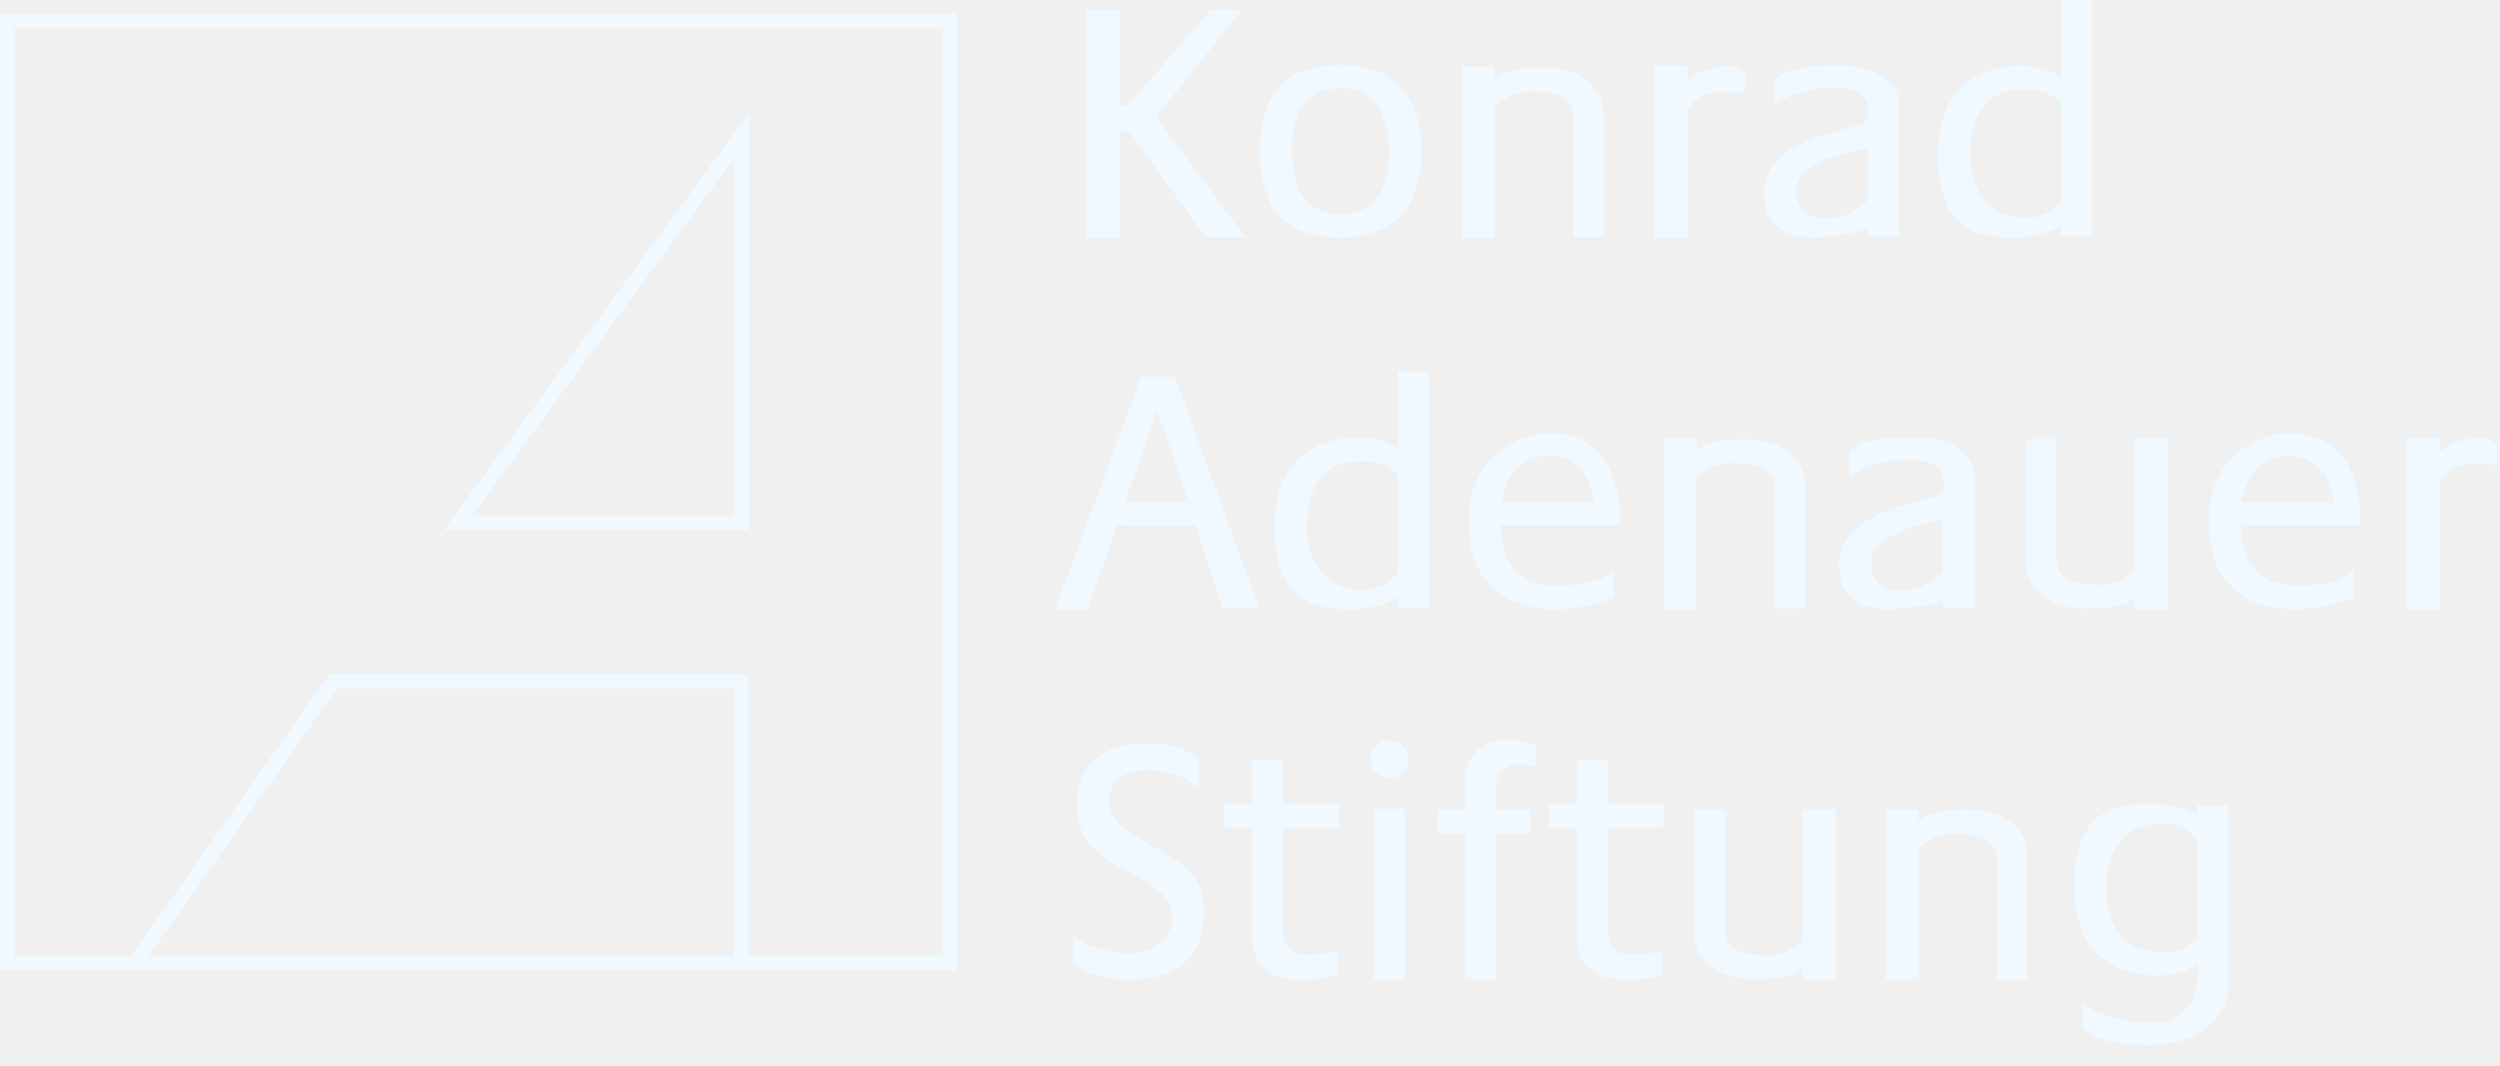
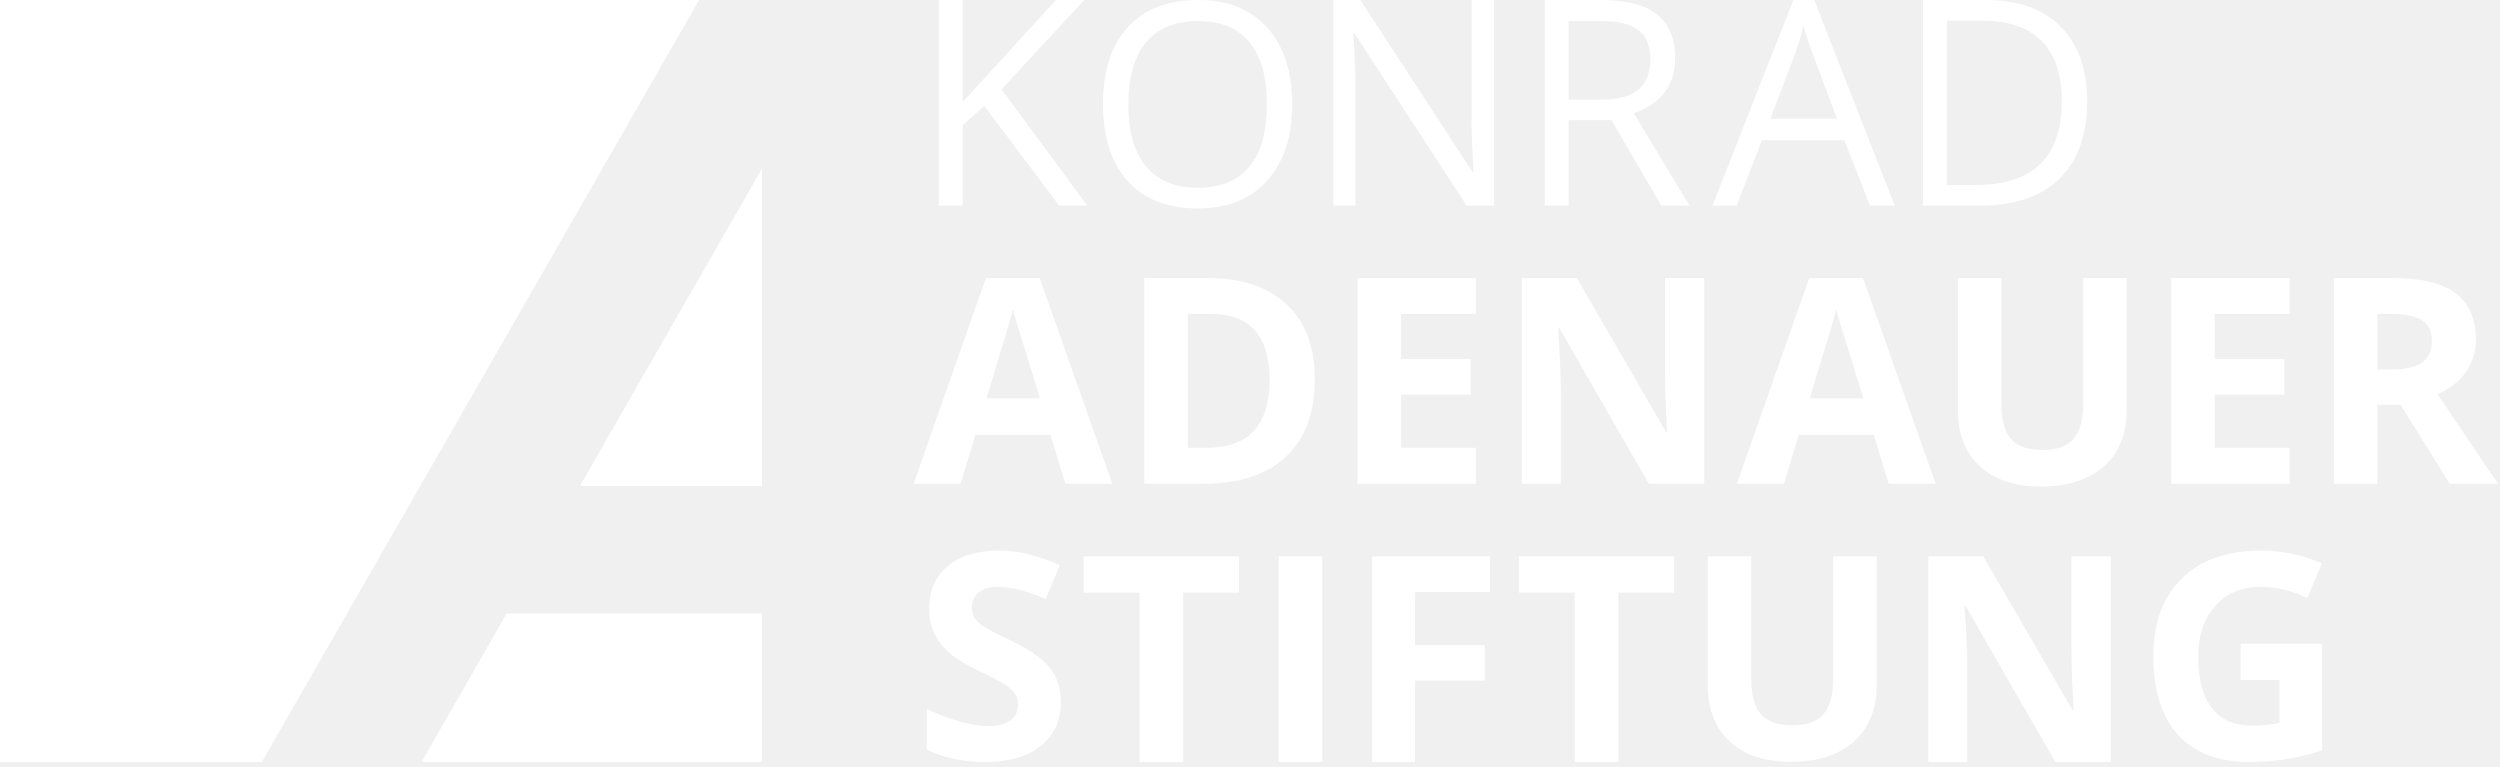
- <svg xmlns="http://www.w3.org/2000/svg" width="115" height="49" viewBox="0 0 115 49" fill="none">
-   <path d="M53.169 5.386L57.122 0.458H55.688L51.852 4.874H51.502V0.459H49.952V10.923H51.502V6.041L51.929 6.017L55.456 10.905H57.277L53.169 5.386Z" fill="#EFF9FF" />
-   <path d="M61.668 9.846C60.437 9.846 59.437 9.225 59.437 6.953C59.437 4.682 60.437 4.061 61.668 4.061C62.9 4.061 63.9 4.806 63.9 6.953C63.9 9.101 62.9 9.846 61.668 9.846ZM61.668 2.985C59.62 2.985 57.958 3.836 57.958 6.953C57.958 10.072 59.62 10.923 61.668 10.923C63.717 10.923 65.379 9.901 65.379 6.953C65.379 4.006 63.717 2.985 61.668 2.985Z" fill="#EFF9FF" />
-   <path d="M70.927 3.099C69.669 3.099 69.059 3.342 68.765 3.606V3.08H67.252V10.923H68.765V4.908C69.061 4.565 69.591 4.201 70.475 4.201C72.009 4.201 72.361 4.79 72.361 5.36V10.903H73.757V5.006C73.757 5.006 73.679 3.099 70.927 3.099Z" fill="#EFF9FF" />
-   <path d="M79.528 3.031C78.682 3.031 78.024 3.378 77.627 3.657V3.031H76.078V10.923H77.627V5.044C77.975 4.437 78.712 4.203 79.152 4.203C79.66 4.203 80.258 4.314 80.258 4.314V3.341C80.258 3.341 79.993 3.031 79.528 3.031Z" fill="#EFF9FF" />
-   <path d="M85.91 9.214C85.104 10.036 84.163 10.053 84.163 10.053C84.163 10.053 82.622 10.293 82.622 8.769C82.622 7.243 85.91 6.833 85.91 6.833V9.214ZM84.471 3.013C81.765 3.013 81.628 3.733 81.628 3.733V4.812C81.628 4.812 82.587 4.041 84.352 4.041C86.116 4.041 85.927 4.983 85.927 4.983C85.927 4.983 86.098 5.514 85.635 5.72C85.173 5.926 81.131 6.404 81.131 8.871C81.131 11.338 83.821 10.892 83.821 10.892C83.821 10.892 85.31 10.823 85.91 10.482V10.892L87.349 10.876V4.555C87.349 4.555 87.177 3.013 84.471 3.013Z" fill="#EFF9FF" />
-   <path d="M93.142 10.022C91.711 10.022 90.632 9.042 90.632 7.082C90.632 5.122 91.536 4.103 93.161 4.103C94.088 4.103 94.569 4.453 94.811 4.754V9.2C94.653 9.478 94.209 10.022 93.142 10.022ZM94.811 0V3.533C94.557 3.36 93.936 3.025 92.946 3.025C91.613 3.025 89.143 3.613 89.143 7.063C89.143 10.512 90.829 10.923 92.632 10.923C93.778 10.923 94.462 10.599 94.811 10.363V10.851H96.225V0H94.811Z" fill="#EFF9FF" />
-   <path d="M62.633 27.123C61.203 27.123 60.124 26.143 60.124 24.183C60.124 22.223 61.027 21.204 62.653 21.204C63.58 21.204 64.06 21.553 64.302 21.855V26.301C64.144 26.578 63.7 27.123 62.633 27.123ZM64.302 17.101V20.633C64.048 20.46 63.427 20.126 62.437 20.126C61.104 20.126 58.635 20.714 58.635 24.163C58.635 27.613 60.321 28.024 62.123 28.024C63.27 28.024 63.954 27.7 64.302 27.463V27.951H65.718V17.101H64.302Z" fill="#EFF9FF" />
-   <path d="M80.205 20.201C78.947 20.201 78.338 20.444 78.043 20.706V20.181H76.53V28.024H78.043V22.009C78.34 21.667 78.87 21.302 79.753 21.302C81.287 21.302 81.641 21.892 81.641 22.462V28.005H83.036V22.108C83.036 22.108 82.957 20.201 80.205 20.201Z" fill="#EFF9FF" />
-   <path d="M90.428 37.249C89.169 37.249 88.559 37.492 88.265 37.754V37.228H86.751V45.072H88.265V39.057C88.561 38.715 89.091 38.349 89.975 38.349C91.508 38.349 91.862 38.938 91.862 39.509V45.053H93.258V39.155C93.258 39.155 93.18 37.249 90.428 37.249Z" fill="#EFF9FF" />
-   <path d="M96.031 28.005C97.289 28.005 97.897 27.762 98.192 27.499V28.024H99.706V20.181H98.192V26.196C97.895 26.539 97.366 26.904 96.482 26.904C94.949 26.904 94.595 26.314 94.595 25.744V20.201H93.198V26.098C93.198 26.098 93.278 28.005 96.031 28.005Z" fill="#EFF9FF" />
-   <path d="M80.775 45.053C82.033 45.053 82.642 44.81 82.938 44.547V45.072H84.451V37.228H82.938V43.244C82.64 43.587 82.112 43.951 81.228 43.951C79.694 43.951 79.341 43.362 79.341 42.792V37.249H77.945V43.145C77.945 43.145 78.023 45.053 80.775 45.053Z" fill="#EFF9FF" />
-   <path d="M89.369 26.315C88.564 27.135 87.623 27.154 87.623 27.154C87.623 27.154 86.081 27.393 86.081 25.869C86.081 24.345 89.369 23.933 89.369 23.933V26.315ZM87.931 20.114C85.225 20.114 85.088 20.834 85.088 20.834V21.913C85.088 21.913 86.047 21.142 87.812 21.142C89.575 21.142 89.388 22.084 89.388 22.084C89.388 22.084 89.558 22.615 89.096 22.821C88.633 23.026 84.591 23.506 84.591 25.971C84.591 28.439 87.281 27.993 87.281 27.993C87.281 27.993 88.77 27.924 89.369 27.582V27.993L90.809 27.976V21.656C90.809 21.656 90.637 20.114 87.931 20.114Z" fill="#EFF9FF" />
-   <path d="M114.126 20.133C113.279 20.133 112.622 20.479 112.225 20.759V20.133H110.676V28.024H112.225V22.146C112.572 21.538 113.31 21.304 113.75 21.304C114.257 21.304 114.855 21.415 114.855 21.415V20.442C114.855 20.442 114.59 20.133 114.126 20.133Z" fill="#EFF9FF" />
-   <path d="M51.759 23.069L53.231 18.886L54.664 23.069H51.759ZM54.044 17.338H52.495L48.546 28.024H50.018L51.411 24.152L55.011 24.191L56.212 27.947H57.916L54.044 17.338Z" fill="#EFF9FF" />
-   <path d="M74.062 26.454C74.109 26.354 74.062 26.278 74.062 26.278V26.454ZM71.248 20.974C73.223 20.974 73.29 23.127 73.29 23.127L69.067 23.104C69.067 23.104 69.274 20.974 71.248 20.974ZM71.623 26.937C68.757 26.937 69.067 24.149 69.067 24.149H74.527C74.527 20.045 72.087 19.929 71.197 19.929C70.307 19.929 67.558 20.626 67.558 23.994C67.558 27.363 69.913 28.024 71.5 28.024C73.087 28.024 74.232 27.461 74.232 27.461L74.221 26.181C74.131 26.377 73.519 26.937 71.623 26.937Z" fill="#EFF9FF" />
-   <path d="M108.109 26.454C108.155 26.354 108.109 26.278 108.109 26.278V26.454ZM105.295 20.974C107.27 20.974 107.337 23.127 107.337 23.127L103.113 23.104C103.113 23.104 103.322 20.974 105.295 20.974ZM105.669 26.937C102.804 26.937 103.113 24.149 103.113 24.149H108.573C108.573 20.045 106.133 19.929 105.243 19.929C104.354 19.929 101.604 20.626 101.604 23.994C101.604 27.363 103.96 28.024 105.548 28.024C107.134 28.024 108.278 27.461 108.278 27.461L108.268 26.181C108.178 26.377 107.566 26.937 105.669 26.937Z" fill="#EFF9FF" />
-   <path d="M101.078 38.699V43.146C100.835 43.447 100.356 43.797 99.429 43.797C97.802 43.797 96.901 42.778 96.901 40.817C96.901 38.858 97.978 37.879 99.409 37.879C100.476 37.879 100.92 38.422 101.078 38.699ZM95.807 47.257C95.807 47.257 96.132 48.07 98.814 48.07C102.267 48.07 102.494 45.632 102.494 45.632V37.049H101.078V37.537C100.73 37.301 100.046 36.977 98.899 36.977C97.097 36.977 95.411 37.389 95.411 40.837C95.411 44.288 97.88 44.874 99.213 44.874C100.203 44.874 100.824 44.54 101.078 44.367C101.078 44.367 101.535 47.014 98.895 47.054C97.107 47.054 95.804 46.183 95.804 46.183L95.807 47.257Z" fill="#EFF9FF" />
-   <path d="M61.581 38.066V36.987H59.02V34.965H57.606V36.987H56.326V38.066H57.606V43.321C57.606 43.321 57.607 45.072 59.763 45.072C61.919 45.072 61.513 44.6 61.513 44.6V43.724C61.513 43.724 60.974 43.926 60.032 43.926C59.089 43.926 59.02 42.984 59.02 42.984V38.066H61.581Z" fill="#EFF9FF" />
-   <path d="M69.806 35.167C70.591 35.167 70.67 35.235 70.674 35.259L70.653 34.277C70.653 34.277 70.115 34.022 69.537 34.022C67.381 34.022 67.38 35.774 67.38 35.774V37.257H66.101V38.334H67.38V45.072H68.795V38.334H70.413V37.257H68.795V36.111C68.795 36.111 68.864 35.167 69.806 35.167Z" fill="#EFF9FF" />
-   <path d="M76.521 38.066V36.987H73.961V34.965H72.546V36.987H71.265V38.066H72.546V43.321C72.546 43.321 72.547 45.072 74.702 45.072C76.858 45.072 76.453 44.6 76.453 44.6V43.724C76.453 43.724 75.915 43.926 74.971 43.926C74.028 43.926 73.961 42.984 73.961 42.984V38.066H76.521Z" fill="#EFF9FF" />
-   <path d="M64.617 45.072H63.202V37.209H64.617V45.072Z" fill="#EFF9FF" />
-   <path d="M64.775 34.929C64.775 35.407 64.387 35.794 63.91 35.794C63.432 35.794 63.044 35.407 63.044 34.929C63.044 34.452 63.432 34.064 63.91 34.064C64.387 34.064 64.775 34.452 64.775 34.929Z" fill="#EFF9FF" />
-   <path d="M55.138 34.907V36.253C55.138 36.253 54.379 35.444 52.737 35.444C51.095 35.444 51.022 36.499 51.022 36.842C51.022 37.919 52.05 38.36 53.251 39.07C54.451 39.78 55.383 40.32 55.383 41.911C55.383 43.505 54.696 45.072 51.903 45.072C50.018 45.072 49.357 44.288 49.357 44.288V43.039C49.357 43.039 50.336 43.847 51.903 43.847C53.471 43.847 53.937 42.72 53.937 42.255C53.937 41.79 53.913 41.078 51.733 40C49.552 38.923 49.552 37.821 49.552 36.817C49.552 35.812 50.115 34.196 52.785 34.196C54.428 34.196 55.138 34.907 55.138 34.907Z" fill="#EFF9FF" />
-   <path d="M33.777 7.254V23.717H21.727C22.42 22.771 32.721 8.698 33.777 7.254ZM20.421 24.38H34.441V5.226L20.421 24.38Z" fill="#EFF9FF" />
-   <path d="M43.365 43.987H34.432V31.019H15.147L6.026 43.987H0.662V1.285H43.365V43.987ZM6.841 43.98C7.511 43.028 15.306 31.948 15.492 31.683H33.769V43.98H6.841ZM0 44.65H44.028V0.622H0V44.65Z" fill="#EFF9FF" />
+ <svg xmlns="http://www.w3.org/2000/svg" width="310" height="95" viewBox="0 0 310 95" fill="none">
+   <path d="M134.828 25.497H131.341L122.045 13.133L119.377 15.504V25.497H116.412V-0H119.377V12.645L130.94 -0H134.445L124.191 11.074L134.828 25.497Z" fill="white" />
+   <path d="M139.913 12.915C139.913 16.315 140.648 18.893 142.12 20.652C143.589 22.409 145.727 23.288 148.529 23.288C151.355 23.288 153.487 22.412 154.929 20.66C156.371 18.908 157.092 16.327 157.092 12.915C157.092 9.537 156.373 6.976 154.937 5.229C153.503 3.484 151.377 2.611 148.564 2.611C145.739 2.611 143.589 3.489 142.12 5.247C140.648 7.004 139.913 9.56 139.913 12.915ZM160.232 12.915C160.232 16.933 159.199 20.093 157.136 22.395C155.072 24.696 152.203 25.847 148.529 25.847C144.773 25.847 141.875 24.716 139.835 22.455C137.795 20.193 136.773 17.003 136.773 12.88C136.773 8.793 137.797 5.624 139.844 3.375C141.889 1.125 144.797 1.52588e-05 148.564 1.52588e-05C152.227 1.52588e-05 155.087 1.145 157.144 3.435C159.201 5.724 160.232 8.885 160.232 12.915Z" fill="white" />
+   <path d="M185.248 25.497H181.864L167.929 4.098H167.791C167.976 6.609 168.069 8.912 168.069 11.004V25.497H165.331V-0H168.68L182.58 21.312H182.719C182.696 20.997 182.643 19.989 182.561 18.285C182.48 16.582 182.451 15.364 182.475 14.632V-0H185.248V25.497Z" fill="white" />
+   <path d="M194.509 12.348H198.573C200.665 12.348 202.2 11.932 203.177 11.101C204.153 10.269 204.643 9.022 204.643 7.36C204.643 5.673 204.144 4.458 203.149 3.714C202.156 2.97 200.561 2.598 198.364 2.598H194.509V12.348ZM194.509 14.893V25.497H191.544V-0H198.537C201.665 -0 203.976 0.598 205.471 1.796C206.964 2.994 207.711 4.796 207.711 7.202C207.711 10.574 206.001 12.853 202.584 14.04L209.508 25.497H206.001L199.828 14.893H194.509Z" fill="white" />
+   <path d="M227.779 14.718L224.815 6.818C224.431 5.82 224.035 4.593 223.629 3.14C223.372 4.254 223.007 5.482 222.531 6.818L219.531 14.718H227.779ZM231.877 25.497L228.703 17.388H218.484L215.345 25.497H212.345L222.383 0.002H224.961L234.948 25.497H231.877Z" fill="white" />
+   <path d="M255.667 12.609C255.667 9.284 254.832 6.778 253.164 5.092C251.495 3.406 249.016 2.564 245.725 2.564H241.419V22.933H245.028C248.563 22.933 251.219 22.065 252.999 20.326C254.776 18.588 255.667 16.016 255.667 12.609ZM258.807 12.504C258.807 16.713 257.663 19.932 255.379 22.157C253.093 24.385 249.807 25.497 245.516 25.497H238.453V-0H246.265C250.231 -0 253.311 1.098 255.509 3.296C257.707 5.493 258.807 8.562 258.807 12.504Z" fill="white" />
+   <path d="M128.964 49.385C127.255 43.886 126.292 40.776 126.077 40.056C125.863 39.333 125.708 38.764 125.615 38.345C125.231 39.834 124.133 43.514 122.319 49.385H128.964ZM132.103 59.989L130.255 53.92H120.959L119.109 59.989H113.285L122.244 34.492H128.927L137.927 59.989H132.103Z" fill="white" />
+   <path d="M157.425 47.136C157.425 41.66 155.007 38.921 150.171 38.921H147.293V55.524H149.612C154.82 55.524 157.425 52.728 157.425 47.136ZM163.04 46.996C163.04 51.193 161.847 54.408 159.457 56.64C157.068 58.873 153.617 59.989 149.107 59.989H141.887V34.492H149.892C154.053 34.492 157.287 35.59 159.588 37.788C161.891 39.985 163.04 43.054 163.04 46.996Z" fill="white" />
+   <path d="M183.011 59.989H168.325V34.492H183.011V38.921H173.732V44.52H182.365V48.949H173.732V55.524H183.011V59.989Z" fill="white" />
+   <path d="M211.327 59.989H204.456L193.365 40.7H193.207C193.428 44.106 193.537 46.537 193.537 47.99V59.989H188.707V34.492H195.528L206.601 53.588H206.723C206.549 50.274 206.463 47.932 206.463 46.56V34.492H211.327V59.989Z" fill="white" />
+   <path d="M231.056 49.385C229.347 43.886 228.384 40.776 228.169 40.056C227.953 39.333 227.8 38.764 227.707 38.345C227.323 39.834 226.224 43.514 224.411 49.385H231.056ZM234.196 59.989L232.347 53.92H223.051L221.201 59.989H215.376L224.336 34.492H231.02L240.02 59.989H234.196Z" fill="white" />
+   <path d="M263.708 34.492V50.989C263.708 52.873 263.287 54.525 262.444 55.943C261.6 57.361 260.383 58.448 258.791 59.204C257.197 59.96 255.313 60.337 253.14 60.337C249.861 60.337 247.315 59.499 245.501 57.817C243.688 56.139 242.78 53.839 242.78 50.92V34.492H248.169V50.1C248.169 52.065 248.564 53.507 249.356 54.425C250.145 55.344 251.453 55.804 253.279 55.804C255.047 55.804 256.328 55.341 257.125 54.416C257.92 53.493 258.319 52.043 258.319 50.065V34.492H263.708Z" fill="white" />
+   <path d="M283.907 59.989H269.223V34.492H283.907V38.921H274.629V44.52H283.261V48.949H274.629V55.524H283.907V59.989Z" fill="white" />
+   <path d="M294.801 45.81H296.544C298.253 45.81 299.516 45.525 300.329 44.956C301.143 44.386 301.549 43.49 301.549 42.269C301.549 41.061 301.135 40.2 300.304 39.689C299.472 39.177 298.184 38.921 296.44 38.921H294.801V45.81ZM294.801 50.205V59.989H289.395V34.492H296.823C300.288 34.492 302.852 35.122 304.515 36.382C306.177 37.645 307.009 39.561 307.009 42.13C307.009 43.63 306.595 44.964 305.771 46.133C304.944 47.301 303.776 48.217 302.264 48.88C306.101 54.612 308.601 58.314 309.764 59.989H303.764L297.679 50.205H294.801Z" fill="white" />
+   <path d="M131.544 87.059C131.544 89.361 130.716 91.174 129.059 92.5C127.403 93.825 125.097 94.488 122.144 94.488C119.423 94.488 117.017 93.977 114.924 92.953V87.93C116.644 88.697 118.101 89.238 119.293 89.553C120.484 89.867 121.575 90.024 122.563 90.024C123.749 90.024 124.659 89.797 125.292 89.343C125.925 88.889 126.244 88.216 126.244 87.32C126.244 86.821 126.103 86.376 125.824 85.986C125.545 85.597 125.136 85.223 124.595 84.861C124.055 84.501 122.952 83.925 121.291 83.135C119.732 82.402 118.563 81.699 117.784 81.025C117.005 80.35 116.383 79.565 115.919 78.669C115.453 77.774 115.221 76.728 115.221 75.531C115.221 73.276 115.984 71.501 117.515 70.212C119.043 68.921 121.156 68.276 123.853 68.276C125.179 68.276 126.443 68.433 127.647 68.747C128.851 69.06 130.108 69.502 131.421 70.072L129.679 74.274C128.317 73.717 127.193 73.328 126.304 73.106C125.415 72.886 124.539 72.776 123.679 72.776C122.655 72.776 121.871 73.013 121.324 73.49C120.777 73.968 120.505 74.589 120.505 75.357C120.505 75.833 120.616 76.249 120.836 76.604C121.057 76.959 121.409 77.301 121.892 77.633C122.373 77.964 123.516 78.56 125.319 79.419C127.701 80.56 129.336 81.701 130.219 82.847C131.103 83.992 131.544 85.395 131.544 87.059Z" fill="white" />
+   <path d="M146.716 94.488H141.309V73.489H134.387V68.989H153.641V73.489H146.716V94.488Z" fill="white" />
+   <path d="M158.555 94.488V68.989H163.963V94.488H158.555Z" fill="white" />
+   <path d="M175.465 94.488H170.145V68.989H184.76V73.419H175.465V79.995H184.115V84.406H175.465V94.488Z" fill="white" />
+   <path d="M200.677 94.488H195.271V73.489H188.347V68.989H207.6V73.489H200.677V94.488Z" fill="white" />
+   <path d="M232.699 68.989V85.121C232.699 87.005 232.277 88.657 231.433 90.074C230.591 91.493 229.372 92.581 227.78 93.335C226.188 94.092 224.304 94.469 222.131 94.469C218.852 94.469 216.305 93.629 214.491 91.949C212.677 90.269 211.771 87.97 211.771 85.052V68.989H217.16V84.231C217.16 86.197 217.555 87.638 218.345 88.557C219.136 89.476 220.444 89.935 222.269 89.935C224.036 89.935 225.317 89.473 226.115 88.549C226.912 87.623 227.309 86.174 227.309 84.197V68.989H232.699Z" fill="white" />
+   <path d="M261.731 94.488H254.86L243.767 75.199H243.609C243.831 78.605 243.941 81.035 243.941 82.488V94.488H239.111V68.989H245.929L257.004 88.086H257.125C256.952 84.773 256.864 82.43 256.864 81.059V68.989H261.731V94.488Z" fill="white" />
+   <path d="M277.828 79.821H287.943V93.04C286.304 93.576 284.76 93.95 283.312 94.166C281.864 94.381 280.385 94.488 278.873 94.488C275.025 94.488 272.087 93.359 270.059 91.096C268.029 88.835 267.015 85.588 267.015 81.356C267.015 77.24 268.192 74.031 270.547 71.729C272.901 69.426 276.164 68.276 280.339 68.276C282.955 68.276 285.477 68.8 287.908 69.845L286.112 74.171C284.252 73.24 282.315 72.776 280.304 72.776C277.968 72.776 276.095 73.56 274.689 75.129C273.281 76.699 272.579 78.809 272.579 81.46C272.579 84.228 273.144 86.341 274.279 87.8C275.412 89.259 277.06 89.989 279.223 89.989C280.351 89.989 281.496 89.872 282.659 89.64V84.32H277.828V79.821Z" fill="white" />
+   <path d="M0 0.002V94.488H32.471L86.687 0.002H0Z" fill="white" />
+   <path d="M62.835 76.065L52.264 94.488H94.485V76.065H62.835Z" fill="white" />
+   <path d="M94.485 60.259V20.907L71.907 60.259H94.485Z" fill="white" />
</svg>
